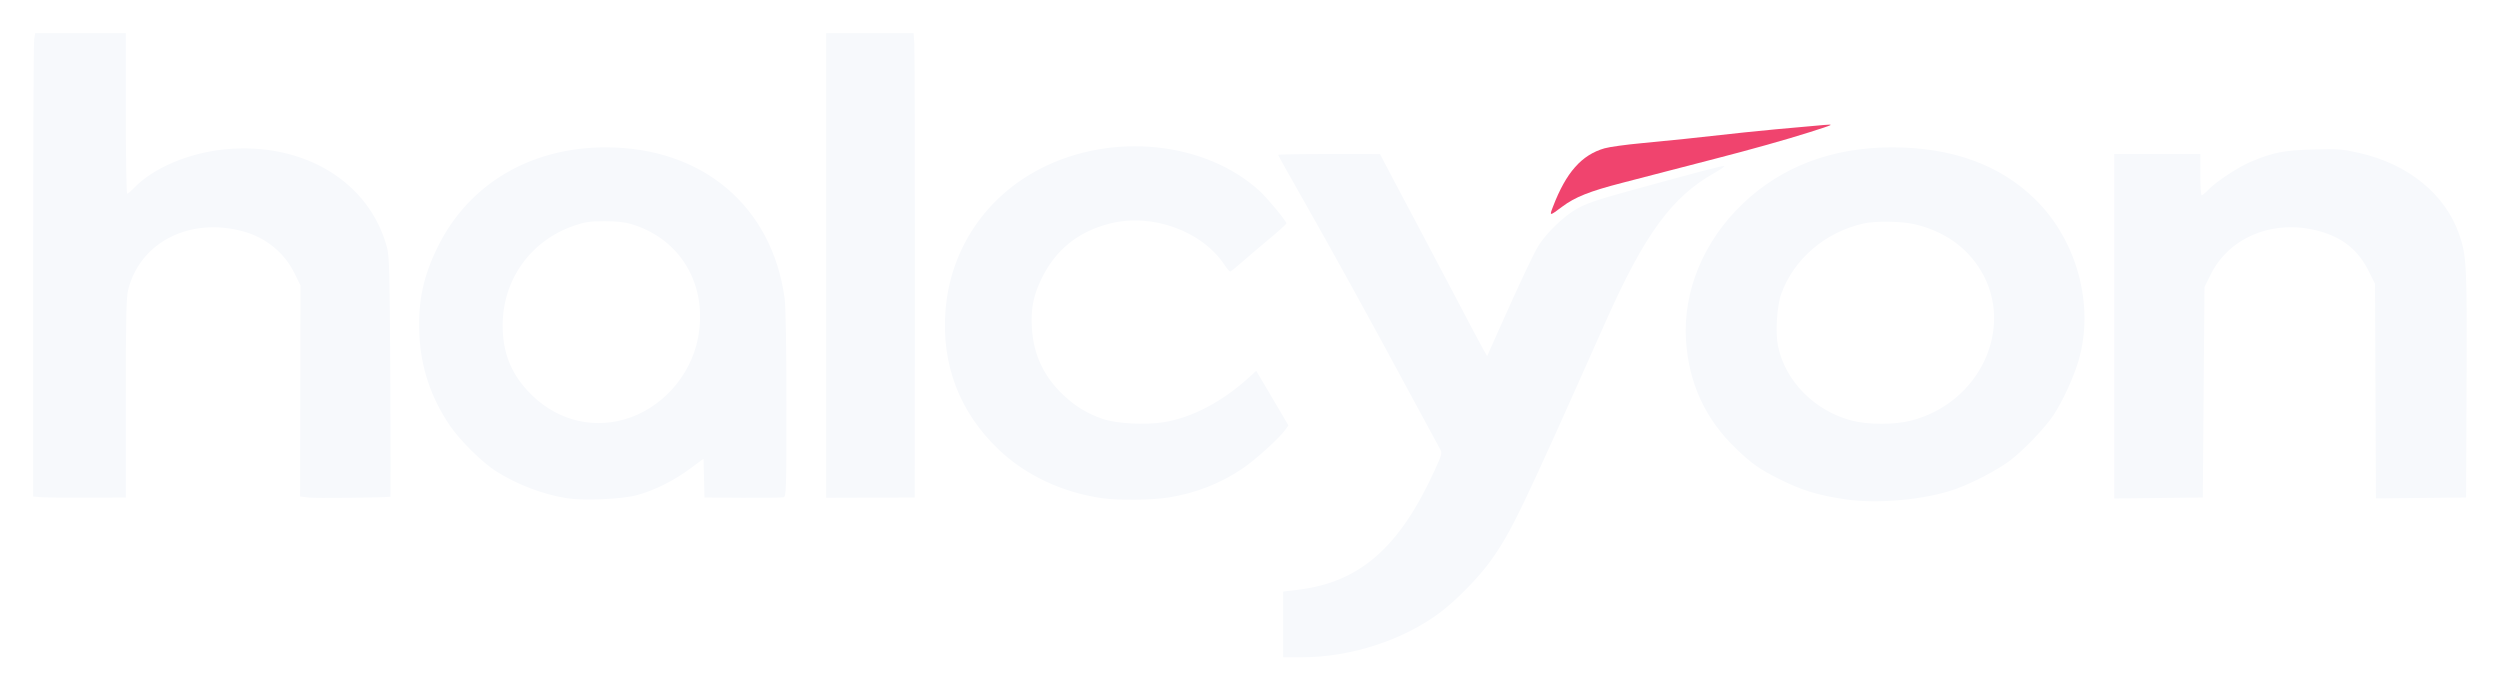
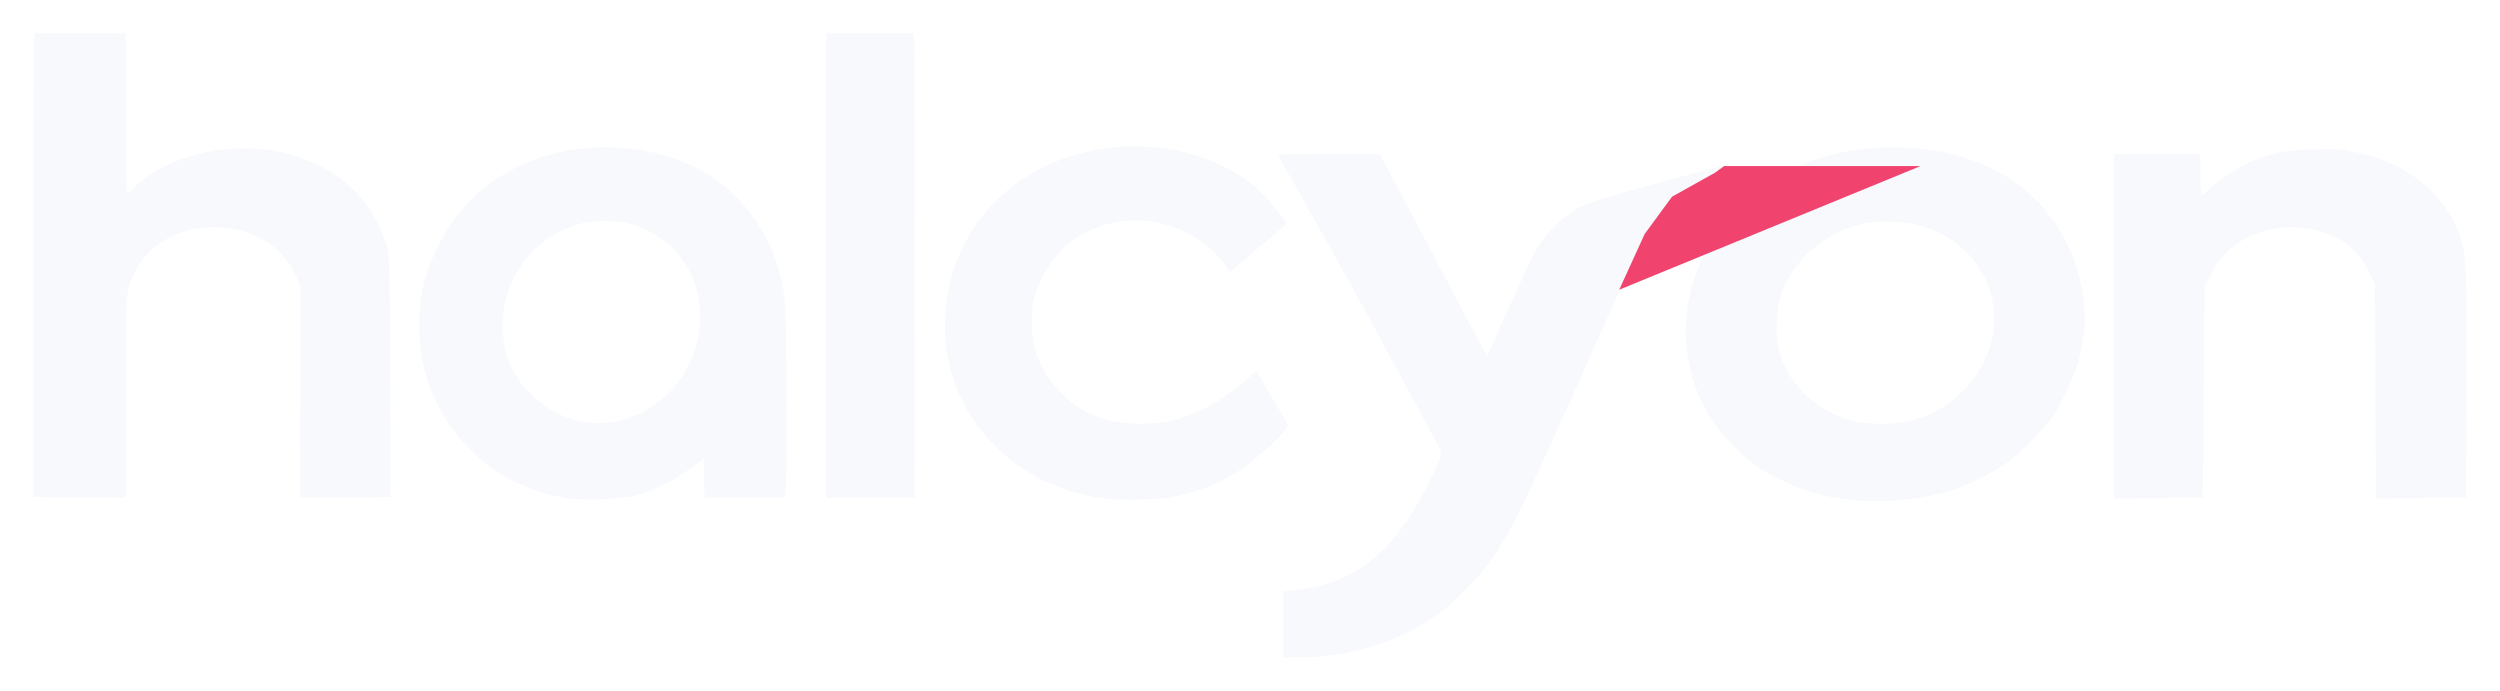
<svg xmlns="http://www.w3.org/2000/svg" width="1510" height="417" viewBox="0 0 1510 417">
  <path fill="#F7F9FC" fill-rule="evenodd" d="M 775.000,377.160 L 775.000,357.321 784.364,356.170 C 821.345,351.625 845.342,330.578 866.526,284.108 C 871.028,274.230 871.187,273.586 869.736,271.108 C 868.896,269.673 860.582,254.325 851.260,237.000 C 828.094,193.944 803.565,149.447 786.372,119.290 C 778.468,105.425 772.000,93.837 772.000,93.540 C 772.000,93.243 785.837,93.009 802.750,93.019 L 833.500,93.039 841.237,107.769 C 845.493,115.871 852.710,129.475 857.276,138.000 C 861.841,146.525 871.815,165.425 879.440,180.000 C 887.065,194.575 894.415,208.433 895.773,210.795 L 898.243,215.090 905.498,198.795 C 917.737,171.304 926.507,152.702 929.320,148.266 C 934.232,140.521 944.466,130.662 952.148,126.276 C 957.986,122.943 964.441,120.718 983.500,115.467 C 1025.841,103.803 1040.441,99.980 1041.416,100.305 C 1041.939,100.480 1039.366,102.301 1035.697,104.353 C 1009.861,118.801 993.379,141.318 969.709,194.500 C 918.814,308.851 913.001,320.945 900.427,338.628 C 893.537,348.316 879.929,362.291 870.232,369.635 C 847.846,386.589 815.936,396.985 786.250,396.996 L 775.000,397.000 775.000,377.160 Z M 1114.500,301.583 C 1097.726,299.072 1088.369,296.188 1074.508,289.259 C 1062.772,283.392 1058.218,280.184 1048.655,271.051 C 1030.091,253.322 1019.918,231.313 1018.336,205.460 C 1016.515,175.701 1029.022,145.599 1052.555,123.102 C 1076.176,100.520 1106.650,89.015 1142.872,89.004 C 1179.012,88.993 1208.120,99.588 1229.350,120.482 C 1254.552,145.284 1265.102,184.367 1255.539,217.500 C 1252.615,227.633 1245.897,242.289 1240.272,250.807 C 1235.387,258.205 1222.199,271.987 1214.167,278.089 C 1206.778,283.702 1191.596,291.670 1181.234,295.372 C 1163.170,301.827 1134.164,304.526 1114.500,301.583 Z M 1154.234,254.068 C 1195.835,243.428 1217.101,197.839 1196.481,163.500 C 1187.888,149.190 1174.127,139.567 1156.318,135.412 C 1148.645,133.622 1132.680,133.391 1125.644,134.968 C 1102.481,140.159 1083.412,156.472 1075.850,177.568 C 1073.237,184.857 1072.242,201.033 1073.912,209.076 C 1078.300,230.212 1096.064,248.173 1118.362,254.019 C 1128.228,256.605 1144.227,256.627 1154.234,254.068 Z M 342.585,300.953 C 327.997,298.678 312.216,292.667 299.450,284.520 C 291.198,279.255 277.756,265.944 271.750,257.090 C 260.219,240.092 254.143,221.879 253.280,201.727 C 252.425,181.772 255.687,166.580 264.707,148.500 C 283.457,110.917 320.741,88.992 365.881,89.003 C 424.357,89.018 466.327,124.488 473.934,180.322 C 474.583,185.081 475.000,210.027 475.000,244.005 C 475.000,296.358 474.890,299.895 473.250,300.339 C 472.288,300.599 461.150,300.742 448.500,300.656 L 425.500,300.500 425.219,288.778 L 424.937,277.055 416.904,283.011 C 406.915,290.417 394.945,296.368 384.500,299.119 C 375.380,301.521 352.615,302.517 342.585,300.953 Z M 377.000,253.369 C 399.244,247.106 417.162,227.338 421.595,204.170 C 427.672,172.406 411.306,144.365 381.448,135.381 C 377.343,134.146 372.246,133.597 365.000,133.607 C 356.165,133.621 353.238,134.060 346.538,136.376 C 320.452,145.394 303.602,168.989 303.602,196.500 C 303.602,212.483 308.307,224.802 318.718,236.080 C 334.234,252.888 355.892,259.312 377.000,253.369 Z M 665.500,300.884 C 641.512,297.399 619.467,287.022 603.268,271.591 C 579.507,248.957 568.465,220.030 571.099,187.318 C 574.064,150.505 595.284,118.909 628.519,101.824 C 671.763,79.594 728.062,85.388 760.902,115.449 C 765.538,119.693 777.000,133.559 777.000,134.923 C 777.000,135.359 772.172,139.717 766.271,144.608 C 760.370,149.498 752.888,155.863 749.645,158.750 C 746.401,161.637 743.414,164.000 743.007,164.000 C 742.599,164.000 741.099,162.236 739.672,160.080 C 726.034,139.471 695.867,128.550 670.410,135.006 C 651.095,139.904 637.478,150.917 628.998,168.500 C 624.073,178.712 622.560,186.593 623.272,198.316 C 624.234,214.164 630.457,227.425 642.100,238.438 C 649.534,245.470 656.469,249.702 666.000,253.022 C 674.160,255.865 691.605,256.816 702.807,255.029 C 719.994,252.287 738.467,242.564 754.627,227.754 L 758.754,223.972 762.761,230.736 C 764.965,234.456 769.339,241.869 772.482,247.208 L 778.196,256.916 776.116,259.837 C 772.651,264.704 758.086,277.881 750.571,282.949 C 737.104,292.031 722.439,297.791 706.000,300.453 C 695.796,302.106 675.402,302.323 665.500,300.884 Z M 24.264,300.284 L 20.028,299.886 20.022,163.693 C 20.018,88.787 20.296,25.812 20.638,23.750 L 21.262,20.000 48.631,20.000 L 76.000,20.000 76.000,68.500 C 76.000,95.175 76.362,117.000 76.804,117.000 C 77.246,117.000 79.158,115.391 81.054,113.425 C 92.739,101.301 114.423,92.182 136.412,90.145 C 183.576,85.775 223.125,109.844 233.722,149.366 C 235.159,154.724 235.414,164.640 235.738,227.750 C 235.942,267.488 235.971,300.018 235.804,300.040 C 231.602,300.589 190.252,301.012 186.509,300.544 L 181.243,299.886 181.372,236.153 L 181.500,172.420 177.782,164.885 C 171.739,152.639 160.661,143.583 147.123,139.821 C 115.109,130.925 84.976,145.959 77.531,174.542 C 76.239,179.504 76.000,189.777 75.999,240.460 L 75.997,300.500 52.249,300.591 C 39.187,300.641 26.594,300.503 24.264,300.284 Z M 499.000,160.335 L 499.000,20.000 525.411,20.000 L 551.822,20.000 552.242,26.250 C 552.473,29.687 552.626,92.800 552.581,166.500 L 552.500,300.500 525.750,300.585 L 499.000,300.670 499.000,160.335 Z M 1277.000,197.041 L 1277.000,93.000 1303.000,93.000 L 1329.000,93.000 1329.000,105.500 C 1329.000,112.375 1329.362,118.000 1329.804,118.000 C 1330.246,118.000 1332.158,116.387 1334.054,114.417 C 1338.719,109.566 1352.126,100.770 1359.637,97.633 C 1372.934,92.079 1379.517,90.783 1397.000,90.278 C 1412.138,89.840 1414.449,90.015 1425.000,92.394 C 1454.754,99.104 1477.156,117.466 1485.492,141.977 C 1489.829,154.728 1490.102,160.474 1489.792,232.500 L 1489.500,300.500 1462.285,300.766 L 1435.069,301.032 1434.785,236.213 L 1434.500,171.393 1430.803,163.947 C 1424.801,151.857 1416.138,144.419 1403.317,140.348 C 1375.468,131.504 1346.932,142.176 1335.252,165.803 L 1331.500,173.393 1331.000,236.946 L 1330.500,300.500 1303.750,300.791 L 1277.000,301.082 1277.000,197.041 Z" />
-   <path fill="#F0446E" fill-rule="evenodd" d="M 938.012,124.816 C 945.915,104.167 955.280,93.563 969.131,89.582 C 972.084,88.733 982.150,87.339 991.500,86.485 C 1006.609,85.104 1025.295,83.145 1053.500,79.987 C 1061.277,79.116 1080.755,77.297 1101.500,75.504 C 1108.256,74.920 1107.865,75.119 1093.000,79.844 C 1078.807,84.355 1057.907,90.226 1035.500,95.995 C 1024.500,98.827 1011.450,102.207 1006.500,103.505 C 1001.550,104.803 989.447,107.946 979.605,110.489 C 960.085,115.531 951.332,119.016 943.560,124.837 C 935.781,130.663 935.774,130.663 938.012,124.816 Z" />
+   <path fill="#F0446E" d="M 1041.4,100.3 L 1160,100.3 L 978,175 L 993.4,141.3 L 1009.9,118.8 L 1035.7,104.4 Z" />
</svg>
